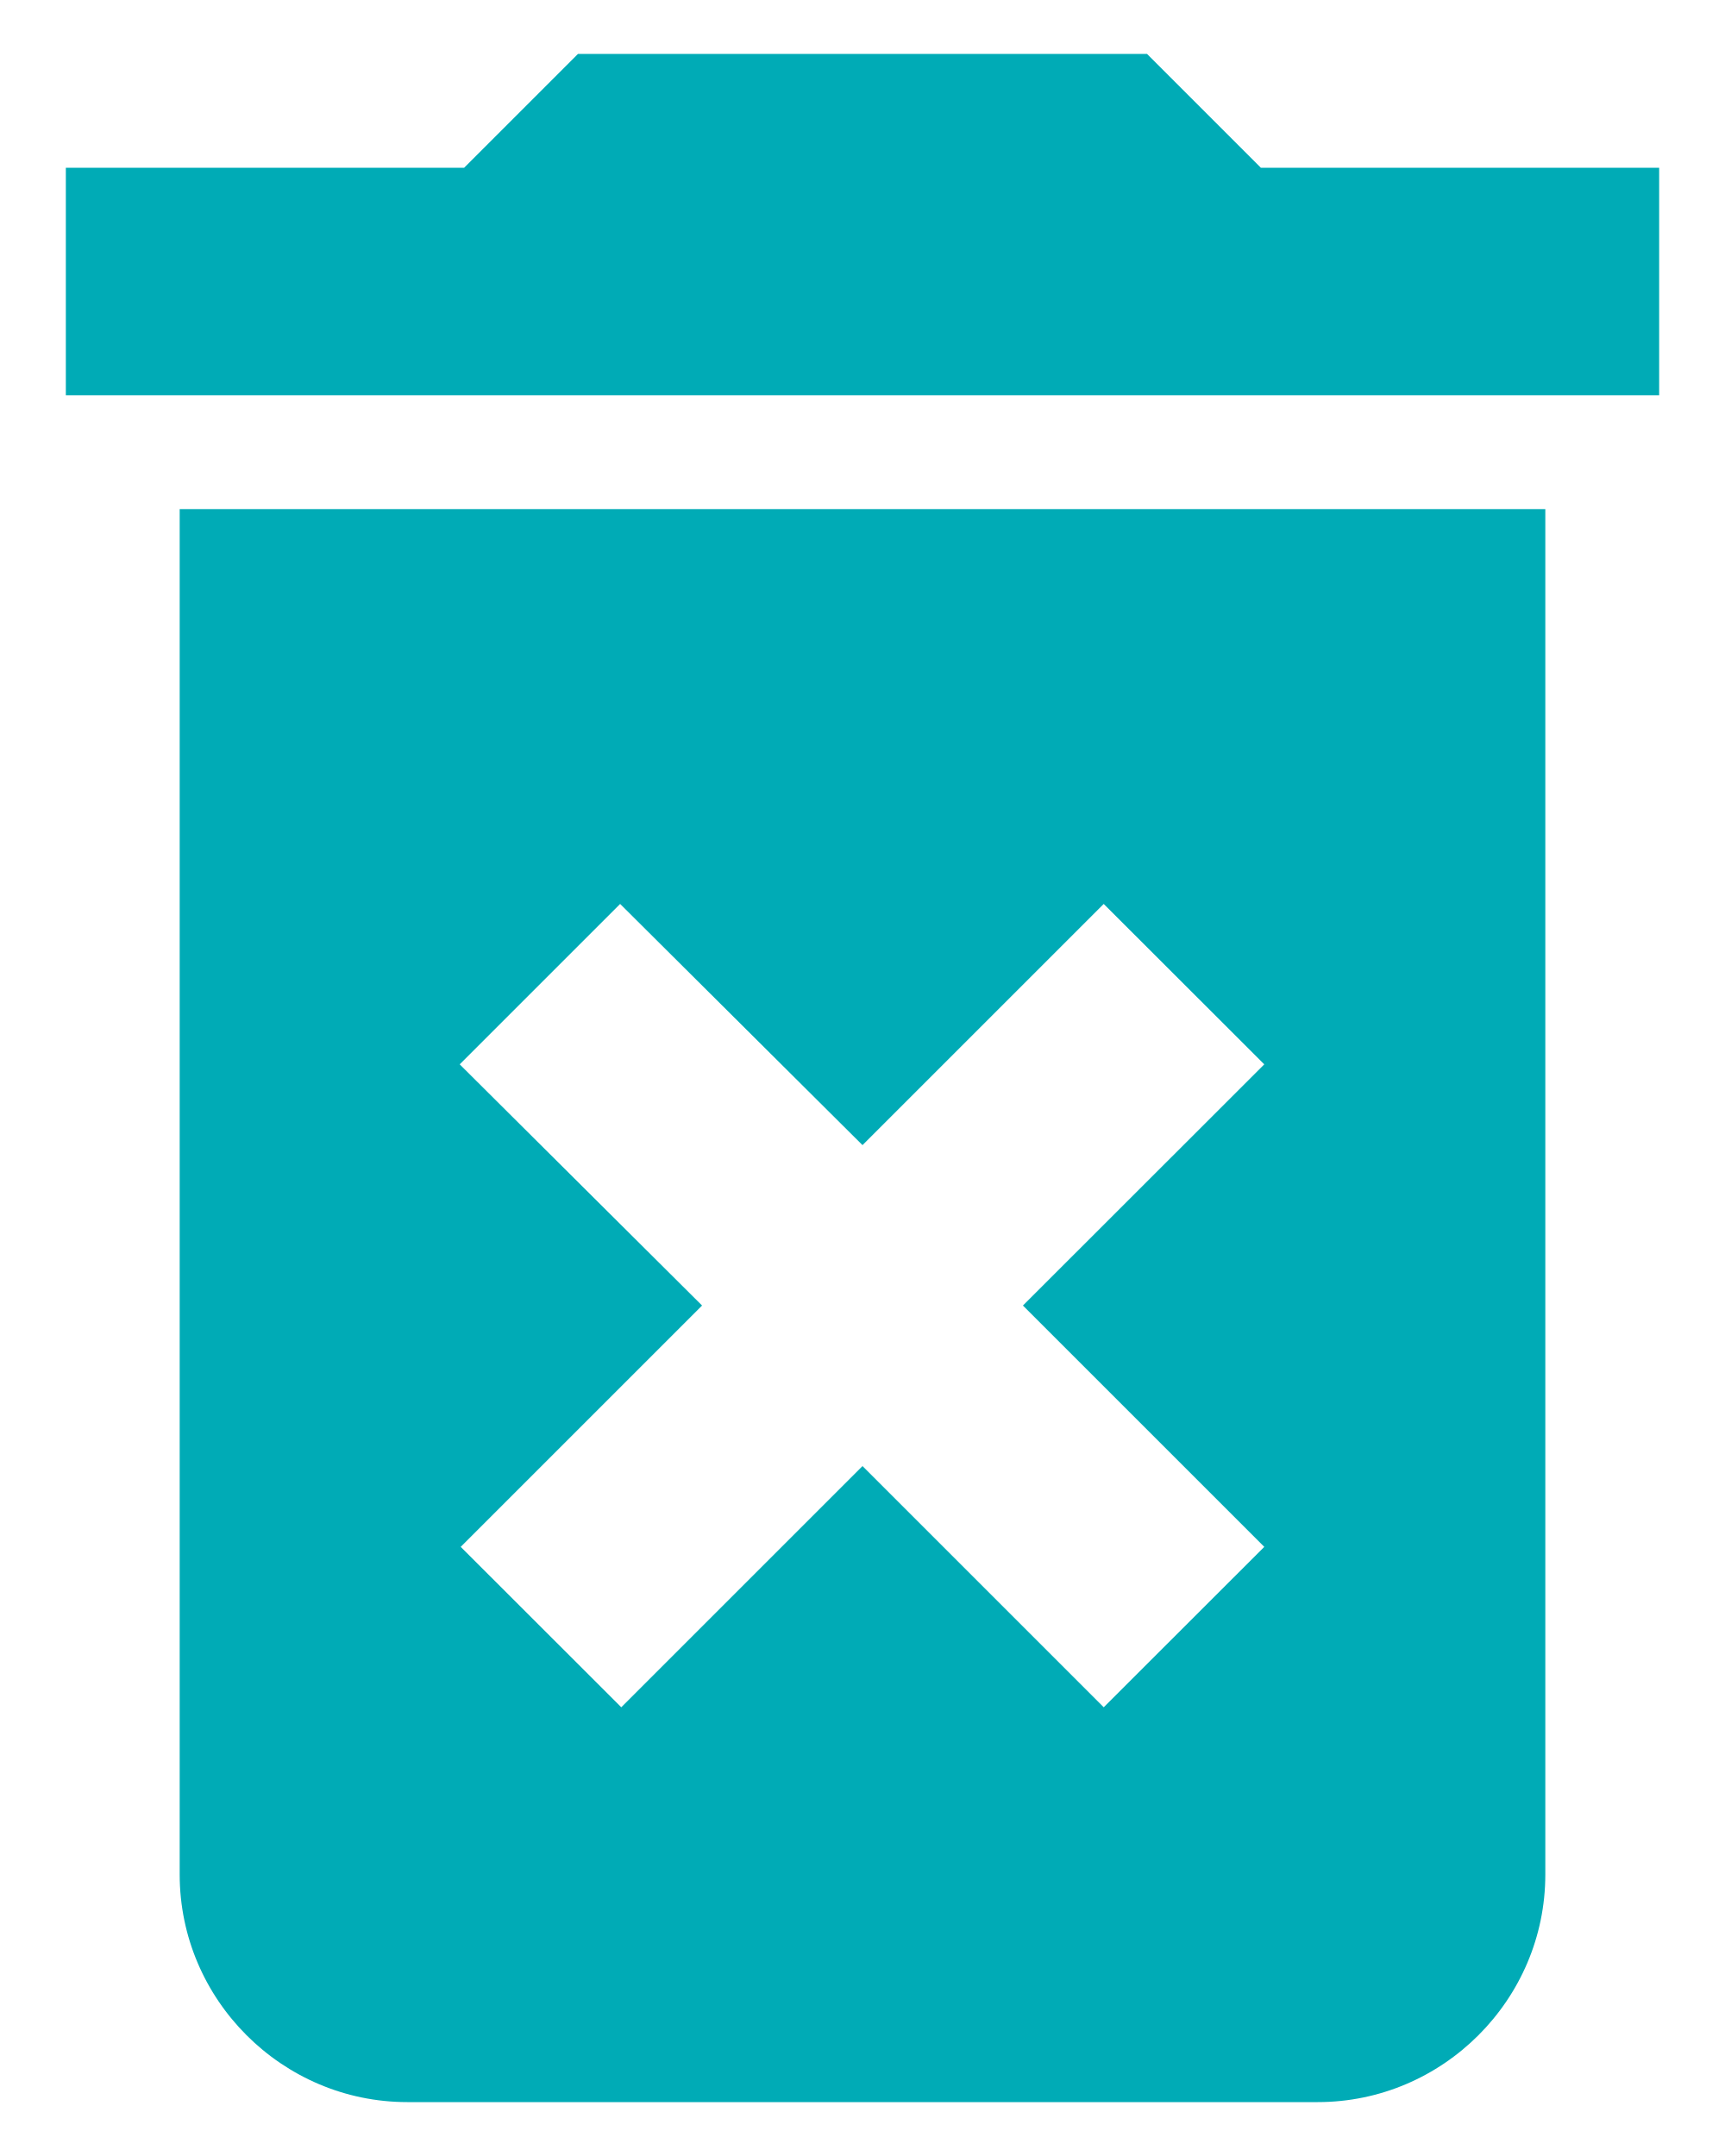
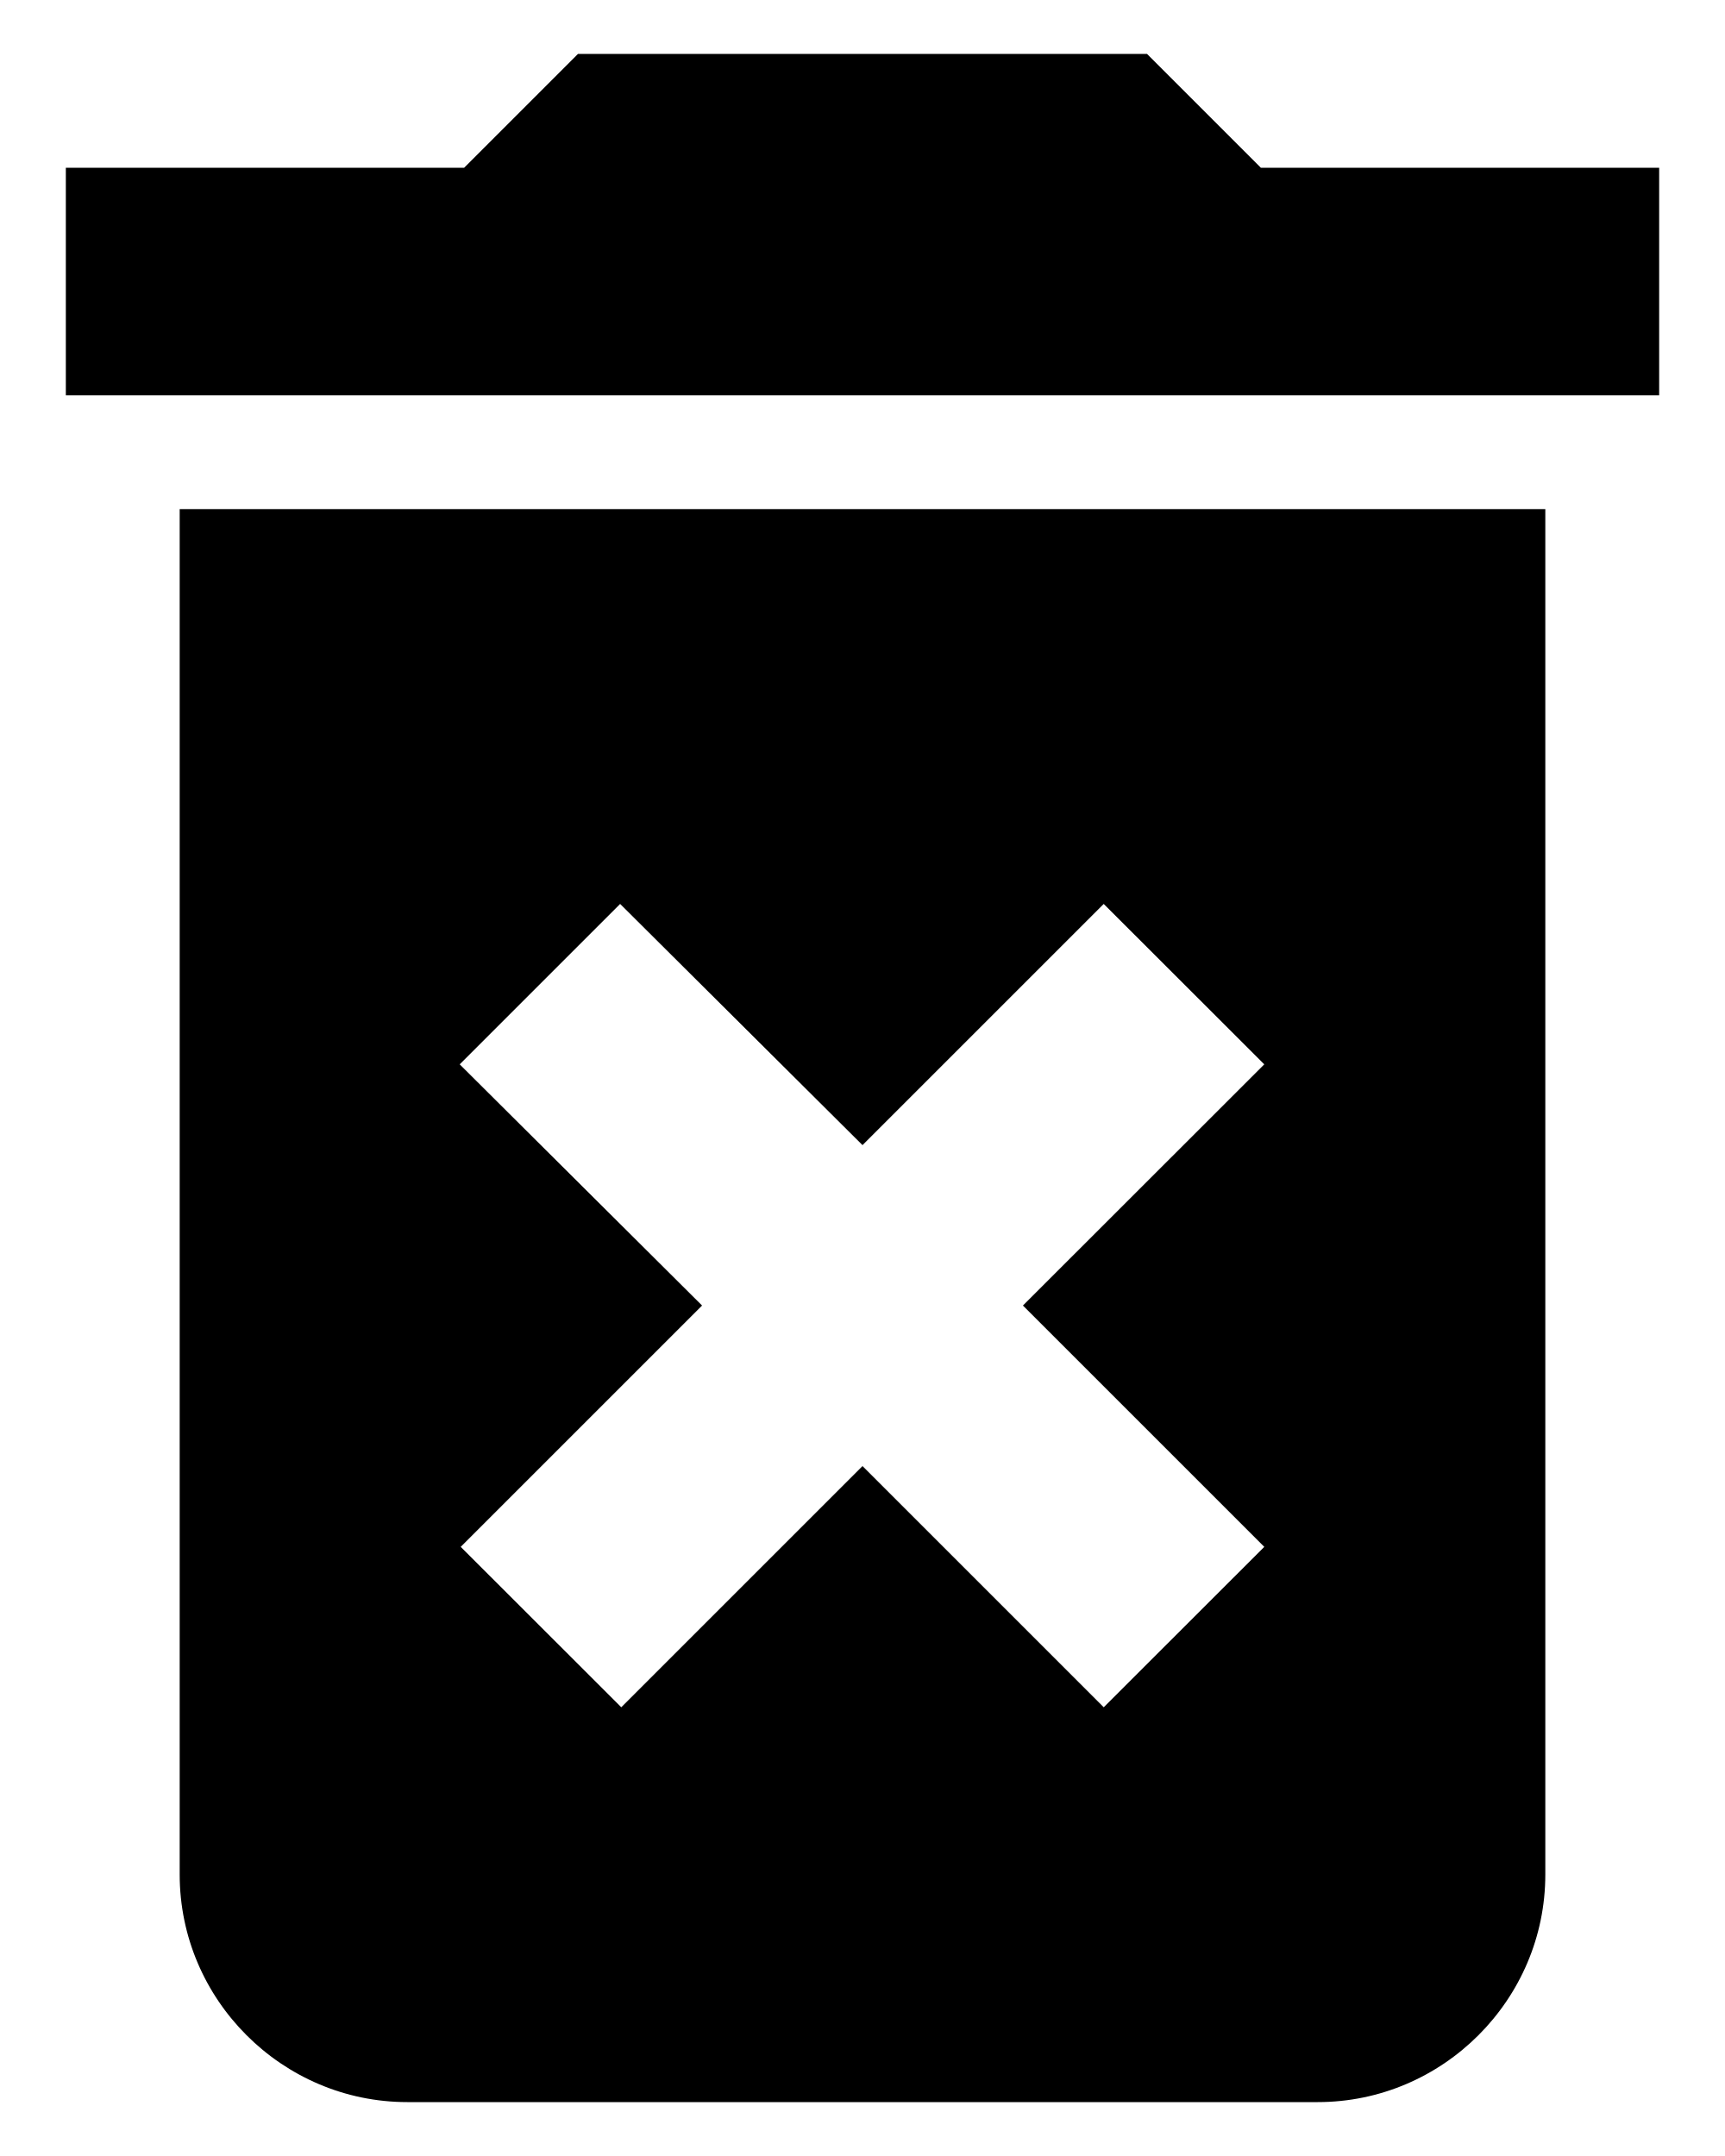
- <svg xmlns="http://www.w3.org/2000/svg" width="12" height="15" viewBox="0 0 12 15" fill="none">
-   <path d="M1.25 13.042C1.25 13.912 1.963 14.625 2.833 14.625H9.167C10.037 14.625 10.75 13.912 10.75 13.042V3.542H1.25V13.042ZM3.198 7.405L4.314 6.289L6 7.967L7.678 6.289L8.795 7.405L7.116 9.083L8.795 10.762L7.678 11.878L6 10.2L4.322 11.878L3.205 10.762L4.884 9.083L3.198 7.405ZM8.771 1.167L7.979 0.375H4.021L3.229 1.167H0.458V2.75H11.542V1.167H8.771Z" fill="#00ABB6" />
+ <svg xmlns="http://www.w3.org/2000/svg" class="delete__icon" width="12" height="15" viewBox="0 0 12 15">
+   <path d="M1.25 13.042C1.25 13.912 1.963 14.625 2.833 14.625H9.167C10.037 14.625 10.75 13.912 10.75 13.042V3.542H1.25V13.042ZM3.198 7.405L4.314 6.289L6 7.967L7.678 6.289L8.795 7.405L7.116 9.083L8.795 10.762L7.678 11.878L6 10.2L4.322 11.878L3.205 10.762L4.884 9.083L3.198 7.405ZM8.771 1.167L7.979 0.375H4.021L3.229 1.167H0.458V2.75H11.542V1.167H8.771Z" />
</svg>
